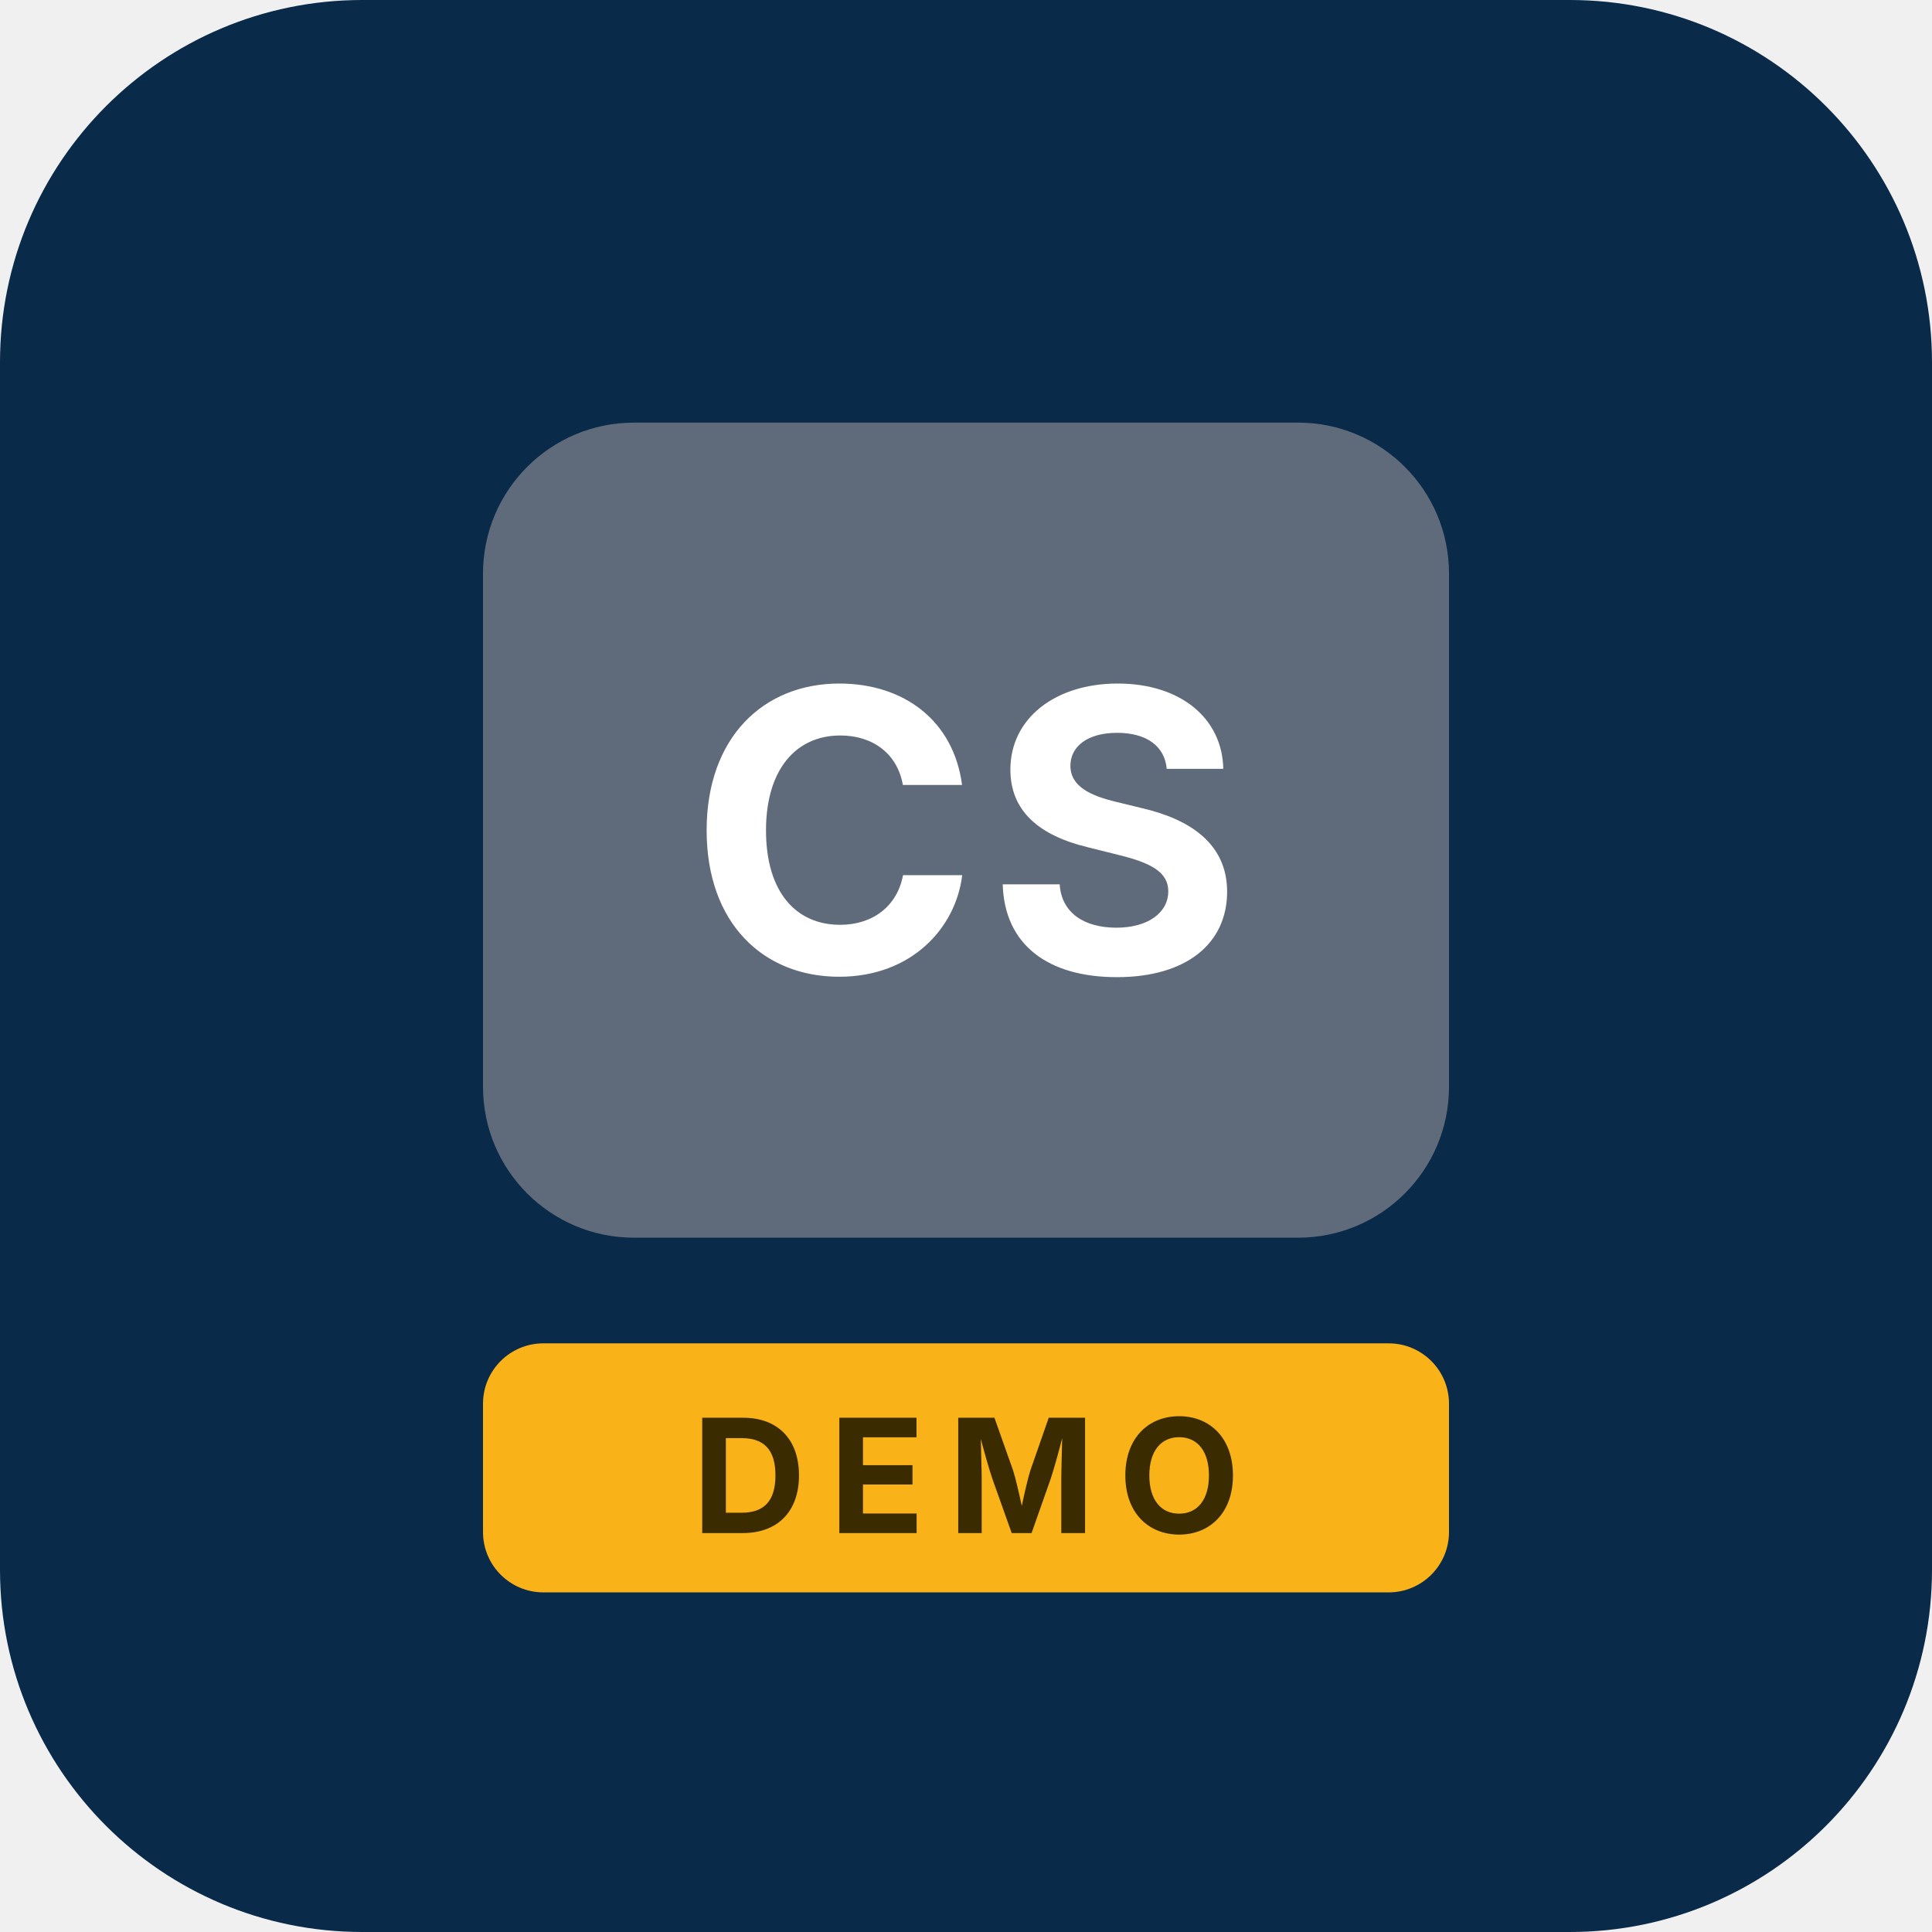
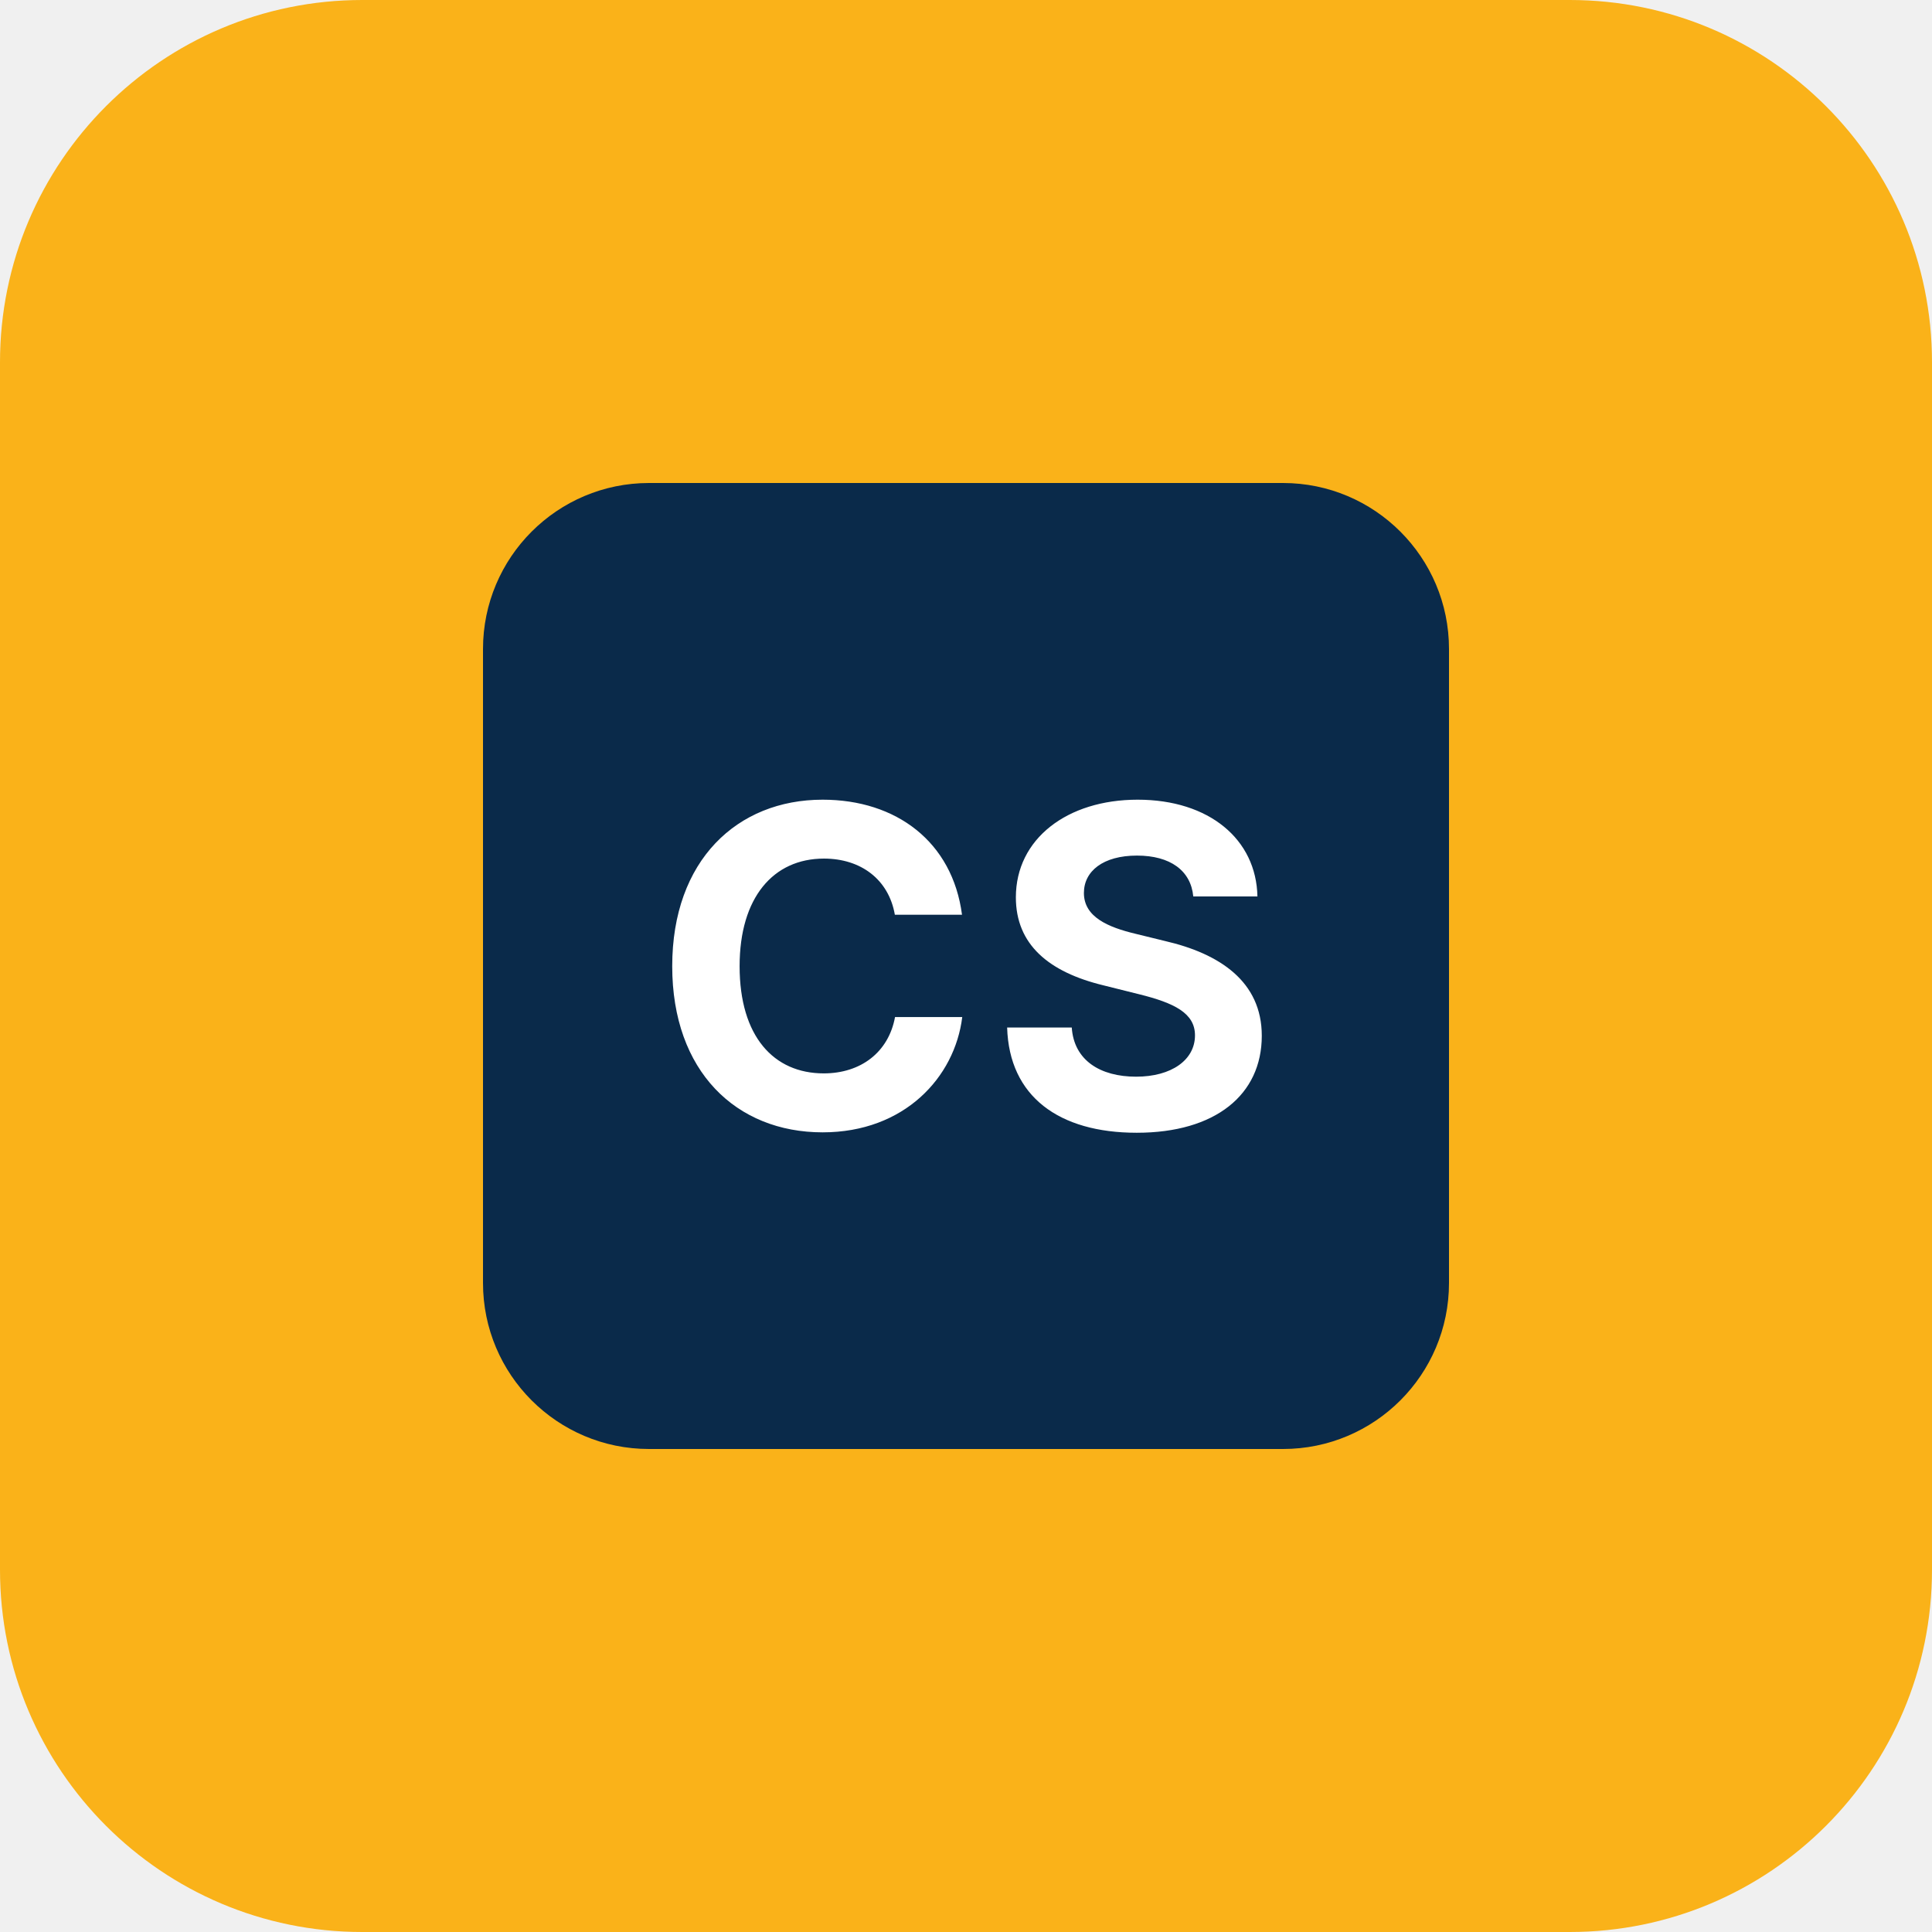
<svg xmlns="http://www.w3.org/2000/svg" viewBox="0 0 512 512" role="img" aria-label="Capixaba Shop — demonstração">
-   <rect width="512" height="512" rx="96" fill="#0a2a4a" />
-   <rect x="128" y="112" width="256" height="216" rx="40" fill="#5f6b7a" />
-   <text x="256" y="220" fill="#ffffff" font-family="Inter, Segoe UI, system-ui, sans-serif" font-size="104" font-weight="700" text-anchor="middle" dominant-baseline="central" letter-spacing="2">CS</text>
-   <rect x="128" y="356" width="256" height="66" rx="16" fill="#fab219" />
-   <text x="256" y="391" fill="#3a2c00" font-family="Inter, Segoe UI, system-ui, sans-serif" font-size="42" font-weight="700" text-anchor="middle" dominant-baseline="central" letter-spacing="6">DEMO</text>
+   <rect width="512" height="512" rx="96" fill="#fab219" />
+   <rect x="128" y="128" width="256" height="256" rx="44" fill="#0a2a4a" />
+   <text x="256" y="256" fill="#ffffff" font-family="Inter, Segoe UI, system-ui, sans-serif" font-size="118" font-weight="700" text-anchor="middle" dominant-baseline="central" letter-spacing="2">CS</text>
</svg>
